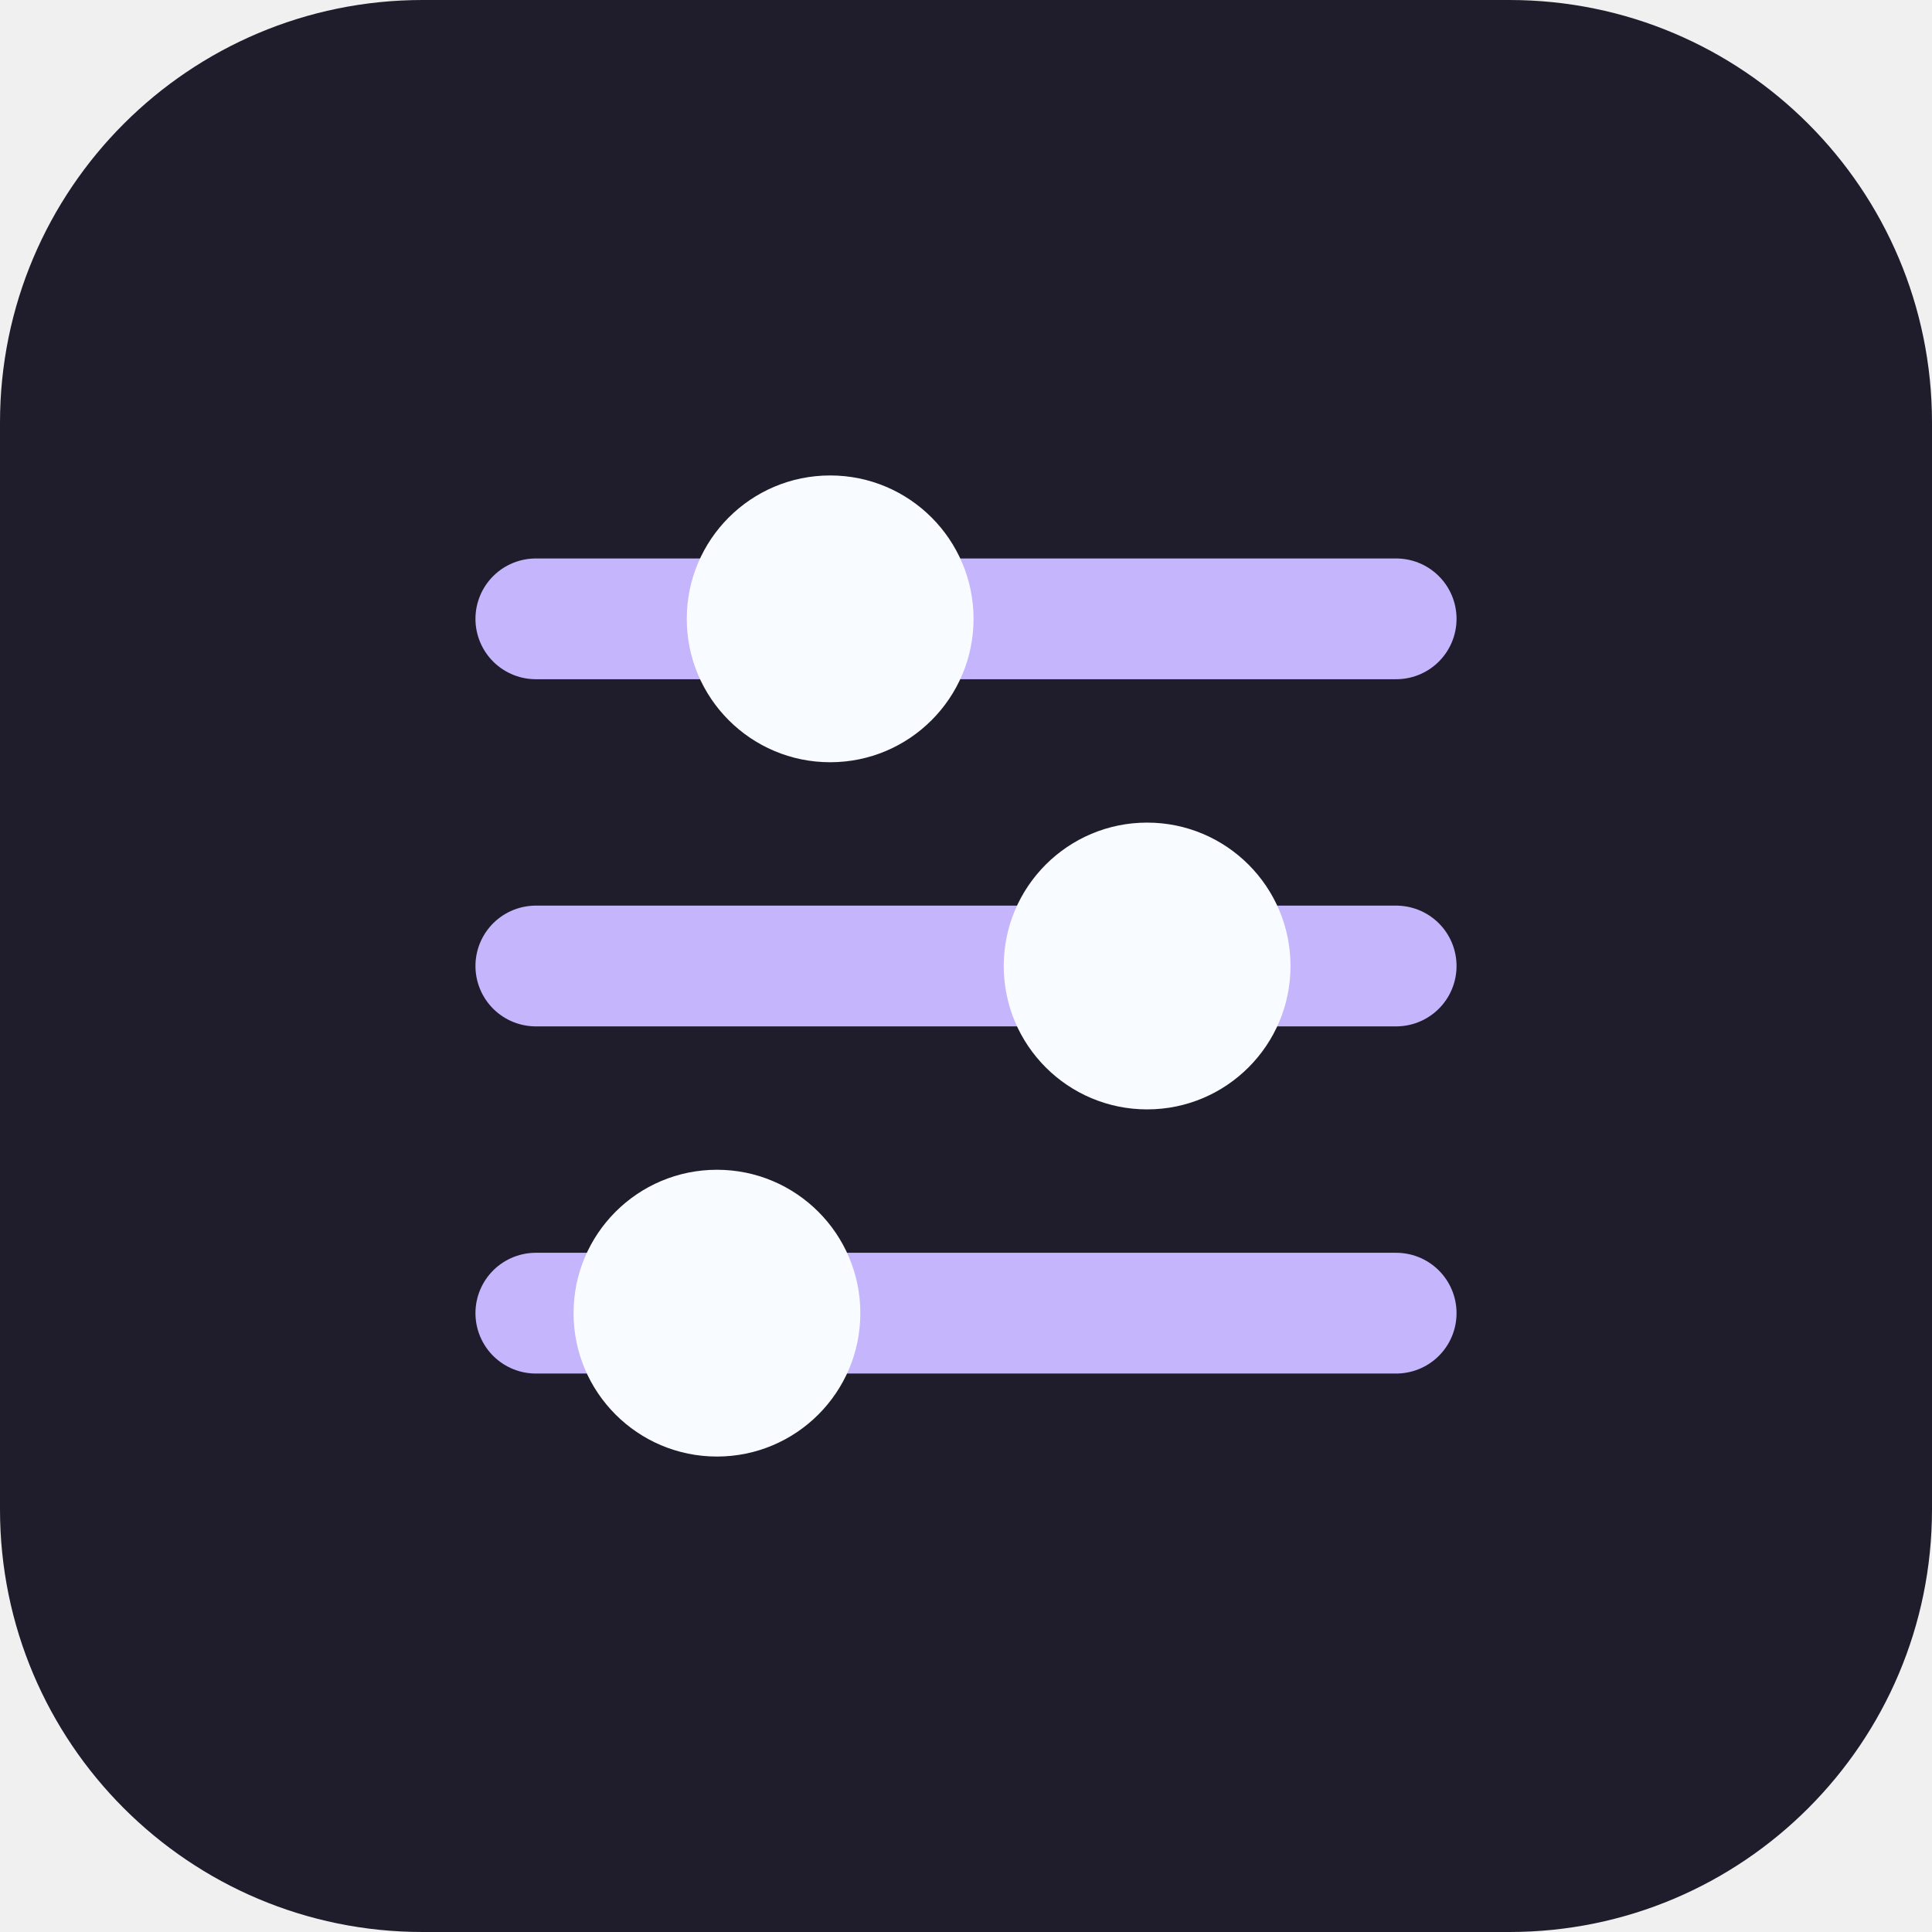
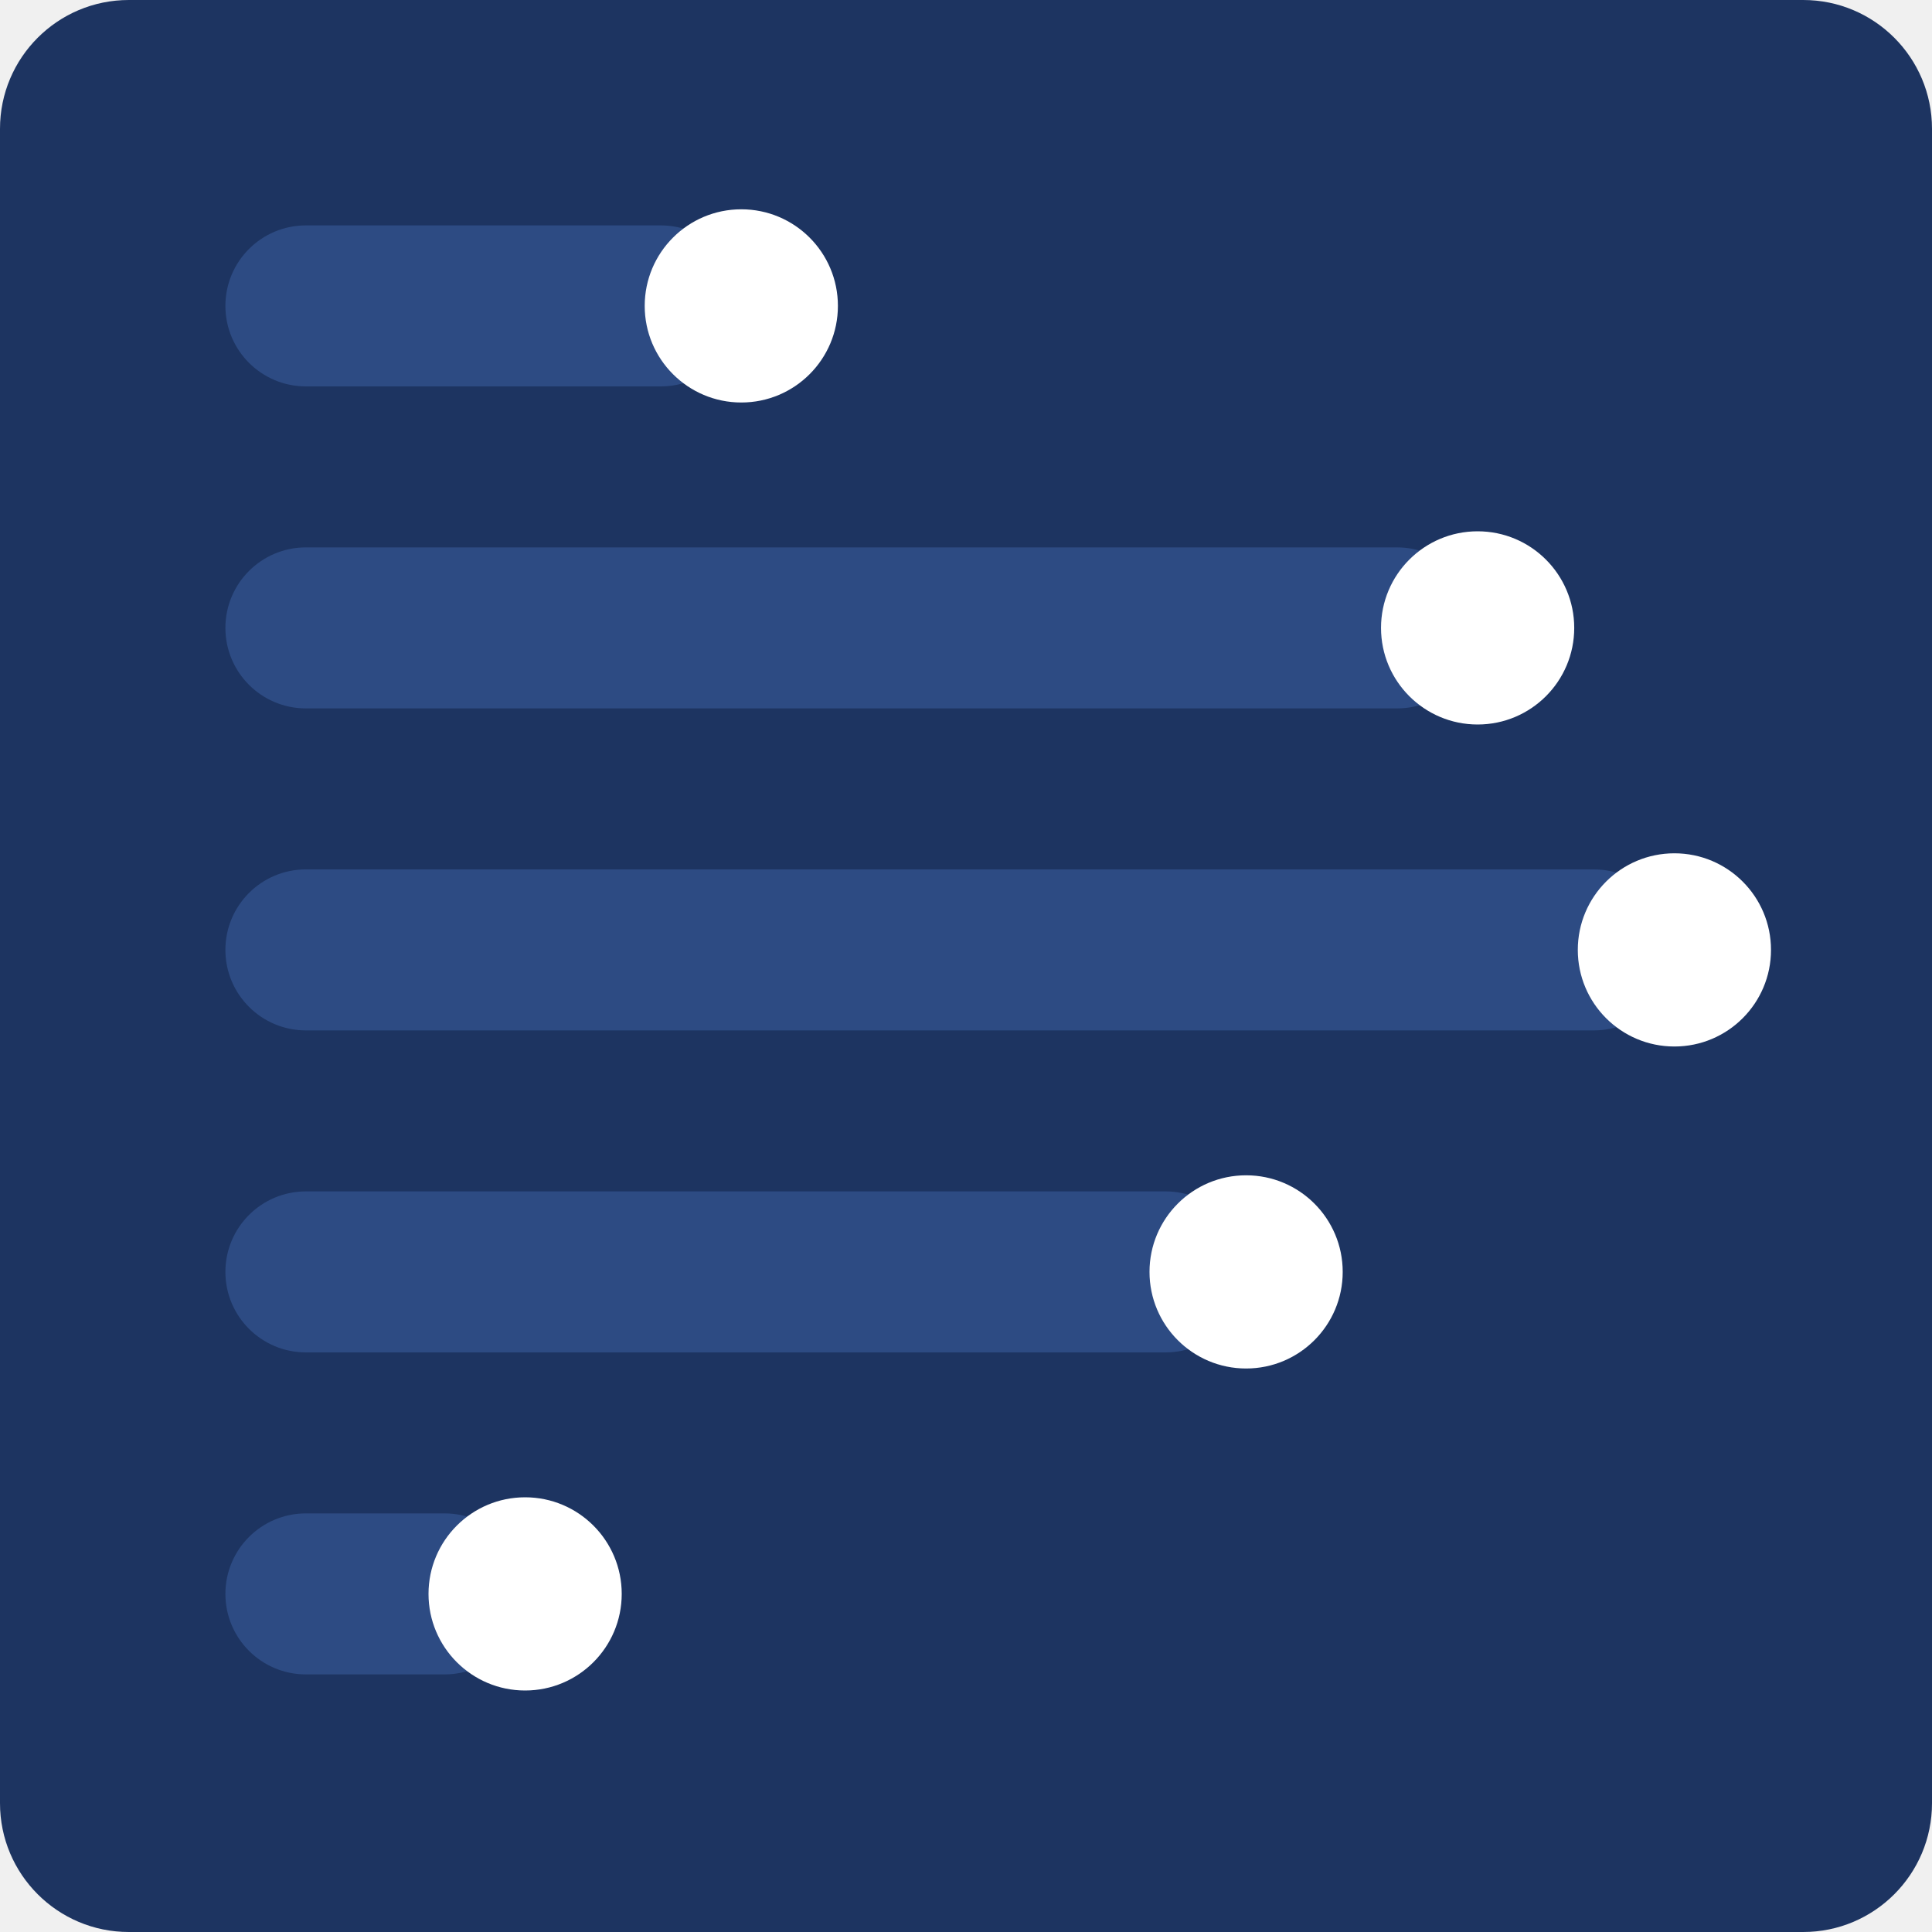
- <svg xmlns="http://www.w3.org/2000/svg" viewBox="0 0 256 256" role="img" aria-label="Profilarr">
-   <rect width="256" height="256" rx="56" fill="#1f1d2b" />
-   <path d="M71 82h114M71 128h114M71 174h114" stroke="#c4b5fd" stroke-width="16" stroke-linecap="round" />
-   <circle cx="110" cy="82" r="19" fill="#f8fbff" />
-   <circle cx="152" cy="128" r="19" fill="#f8fbff" />
-   <circle cx="95" cy="174" r="19" fill="#f8fbff" />
+ <svg xmlns="http://www.w3.org/2000/svg" class="w-full h-full" preserveAspectRatio="xMidYMid meet" viewBox="20 20 60 60">
+   <rect x="20" y="20" width="60" height="60" rx="4" fill="#1d3461" />
+   <g>
+     <rect x="27" y="27" width="16.022" height="5" rx="2.5" fill="#2d4b83" style="transition: 300ms ease-out;" />
+     <circle cx="43.022" cy="29.5" r="3" fill="white" style="transition: 300ms ease-out;" />
+   </g>
+   <g>
+     <rect x="27" y="37" width="38.889" height="5" rx="2.5" fill="#2d4b83" style="transition: 300ms ease-out;" />
+     <circle cx="65.889" cy="39.5" r="3" fill="white" style="transition: 300ms ease-out;" />
+   </g>
+   <g>
+     <rect x="27" y="47" width="45" height="5" rx="2.5" fill="#2d4b83" style="transition: 300ms ease-out;" />
+     <circle cx="72" cy="49.5" r="3" fill="white" style="transition: 300ms ease-out;" />
+   </g>
+   <g>
+     <rect x="27" y="57" width="31.699" height="5" rx="2.5" fill="#2d4b83" style="transition: 300ms ease-out;" />
+     <circle cx="58.699" cy="59.5" r="3" fill="white" style="transition: 300ms ease-out;" />
+   </g>
+   <g>
+     <rect x="27" y="67" width="9.308" height="5" rx="2.5" fill="#2d4b83" style="transition: 300ms ease-out;" />
+     <circle cx="36.308" cy="69.5" r="3" fill="white" style="transition: 300ms ease-out;" />
+   </g>
</svg>
